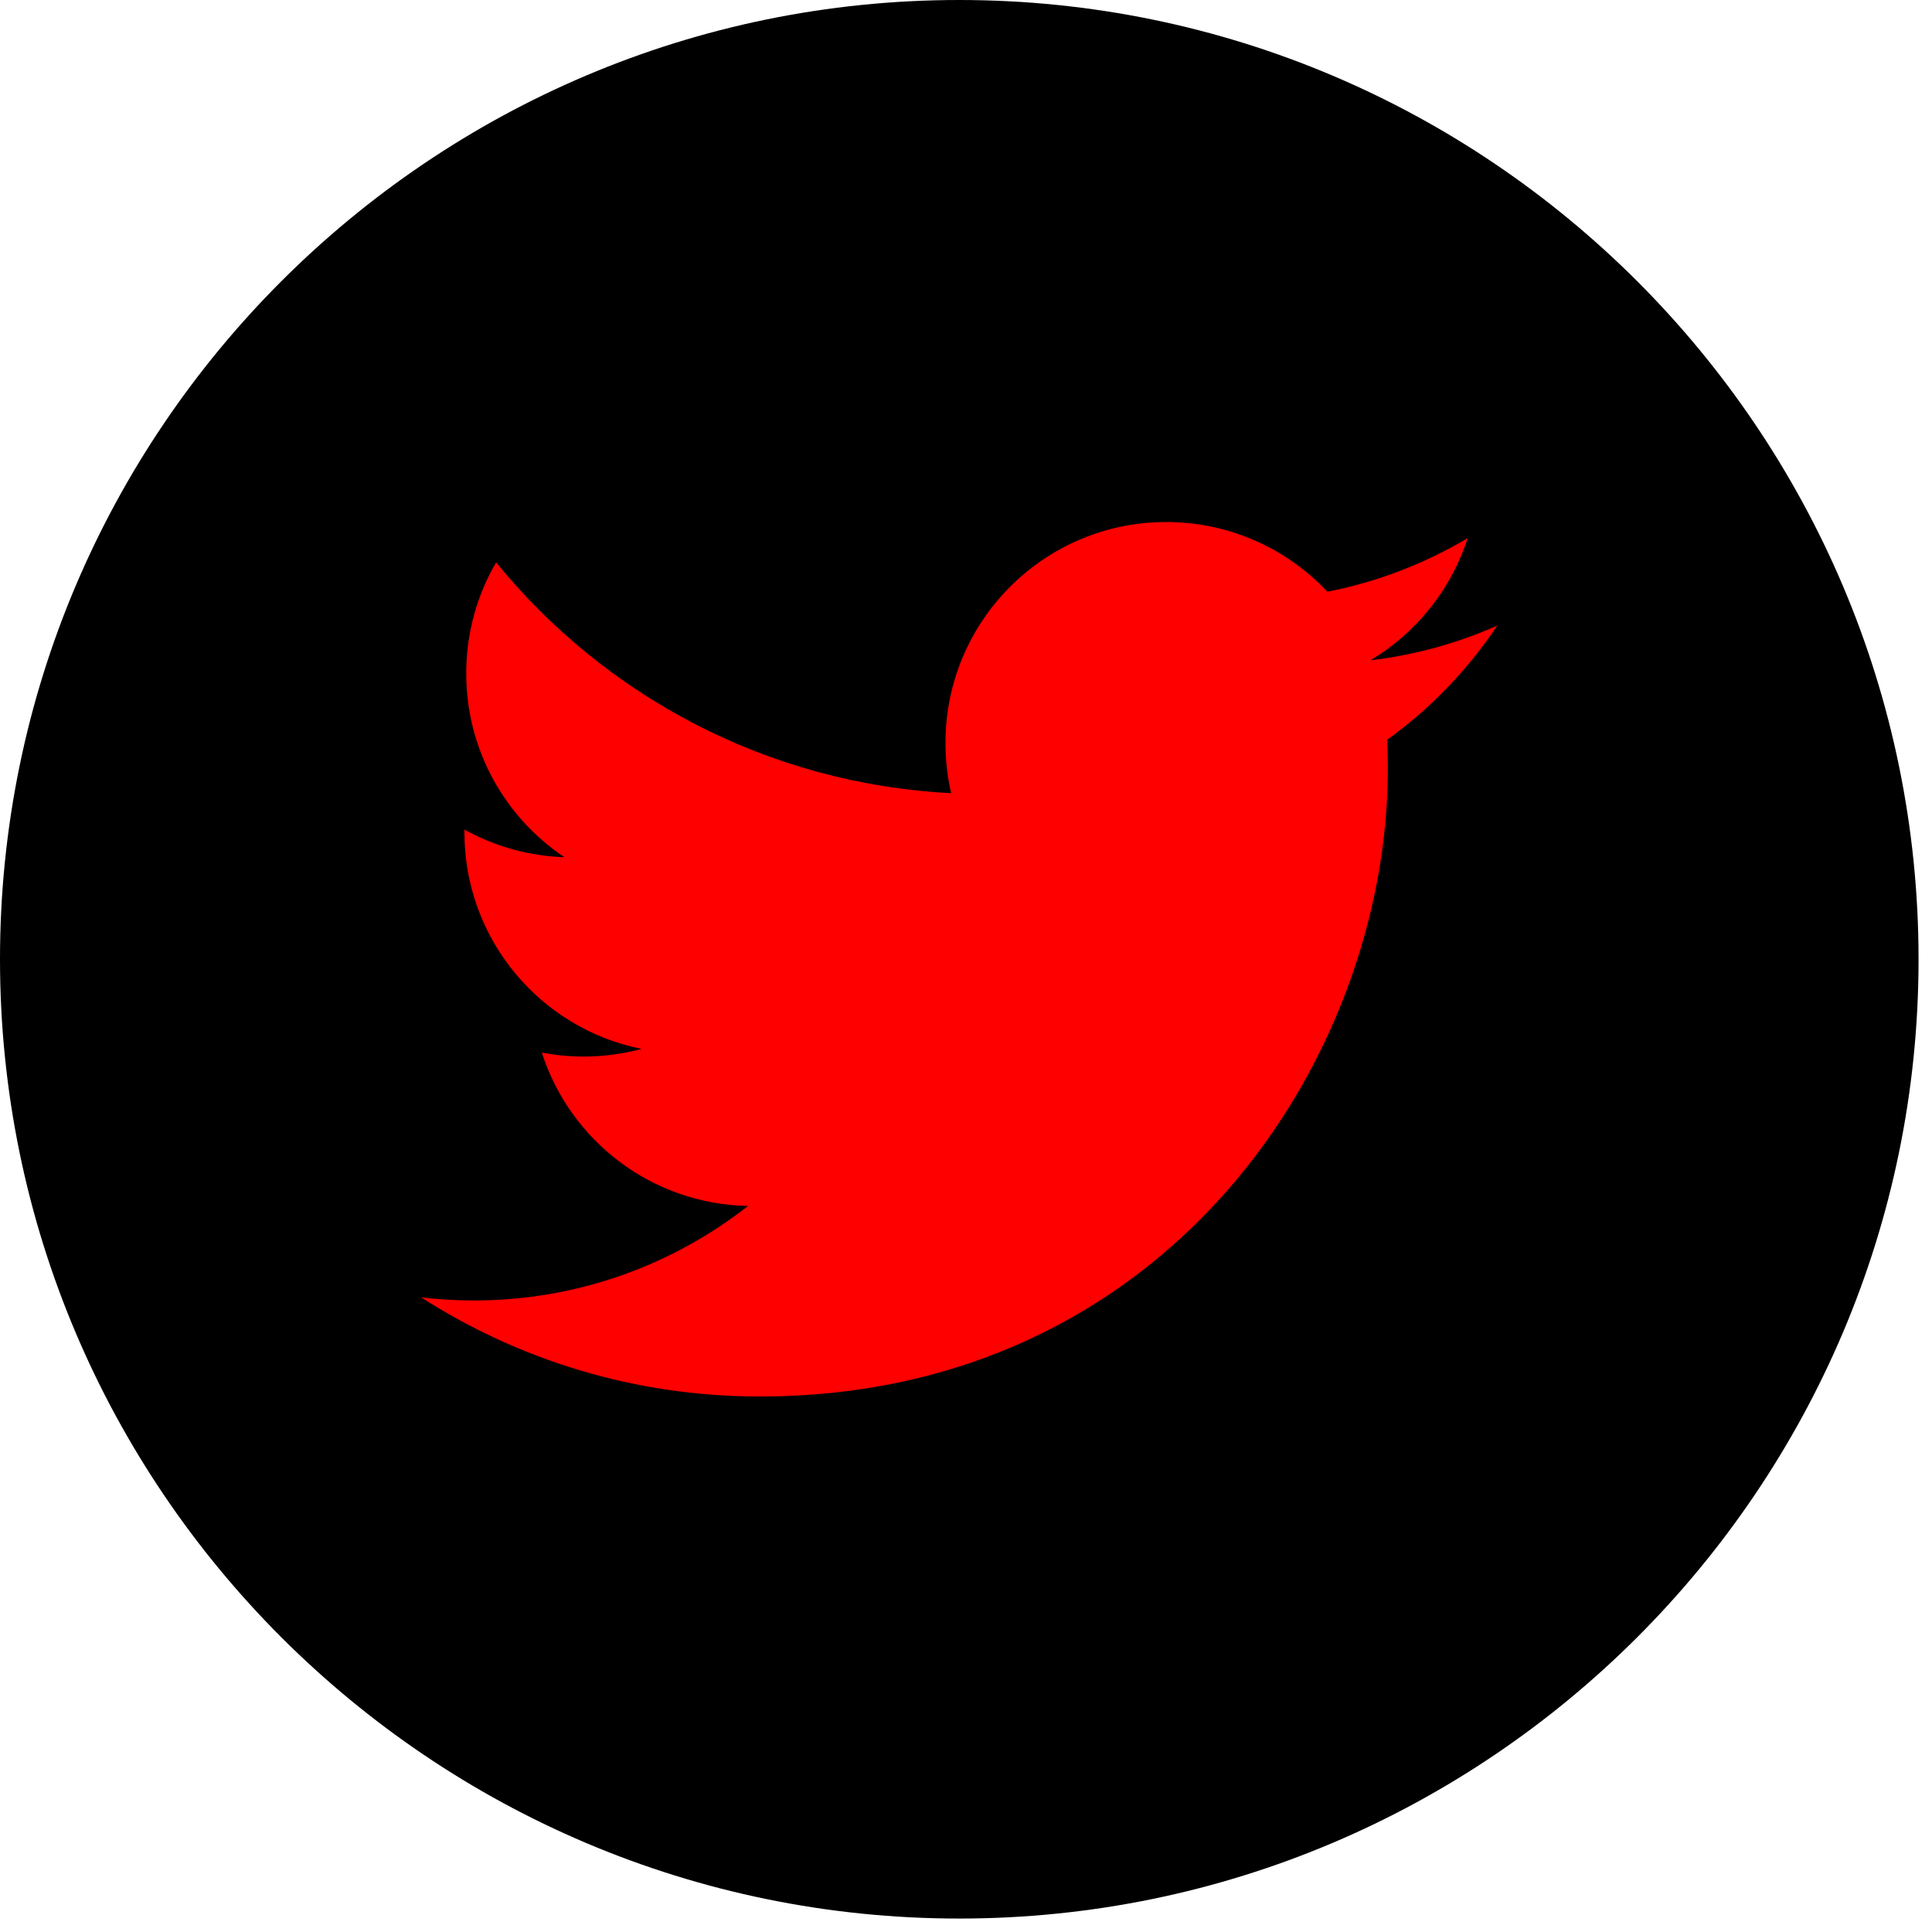
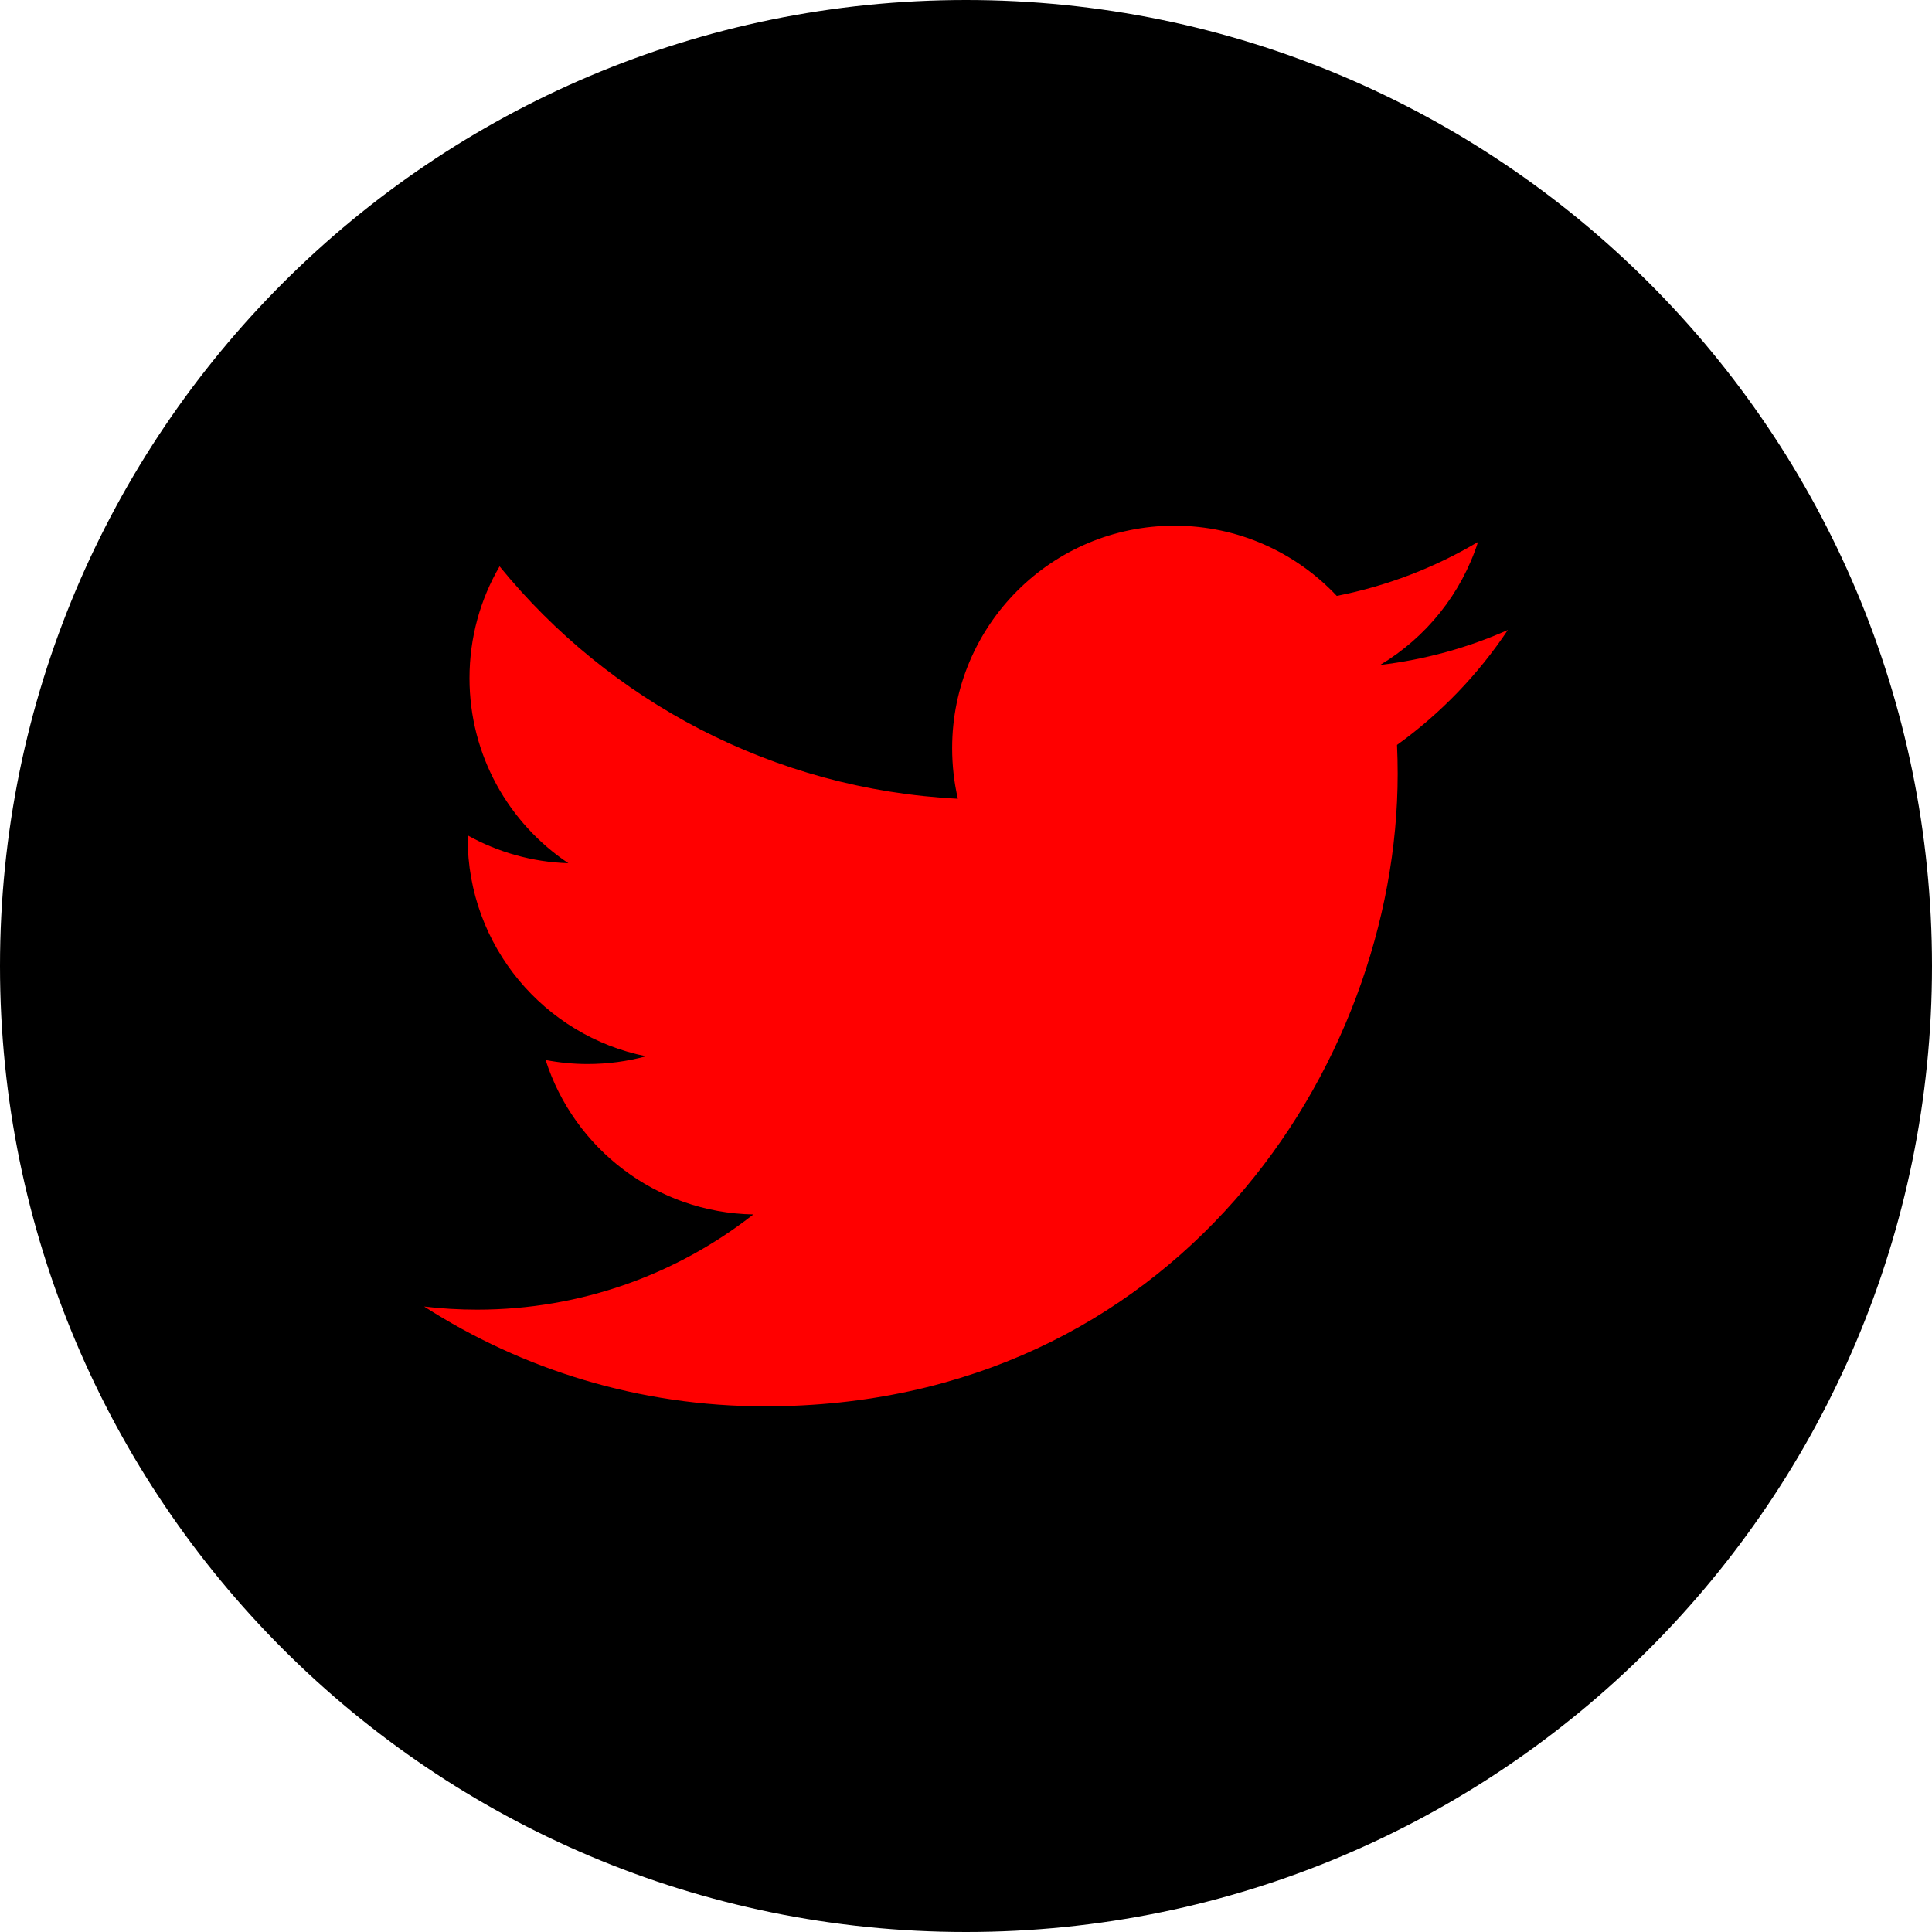
- <svg xmlns="http://www.w3.org/2000/svg" version="1.1" width="100%" height="100%" viewBox="0 0 50 50" id="twitter_hover" xml:space="preserve">
+ <svg xmlns="http://www.w3.org/2000/svg" version="1.1" width="100%" height="100%" viewBox="0 0 100 100" id="twitter_hover">
  <defs id="defs" />
-   <path d="M 24.826,0 C 11.137,0 0,11.137 0,24.826 0,38.514 11.137,49.652 24.826,49.652 38.514,49.652 49.652,38.514 49.652,24.826 49.652,11.137 38.516,0 24.826,0 z" id="bg" />
-   <path d="m 35.901,19.144 c 0.011,0.246 0.017,0.494 0.017,0.742 0,7.551 -5.746,16.255 -16.259,16.255 -3.227,0 -6.231,-0.943 -8.759,-2.565 0.447,0.053 0.902,0.08 1.363,0.08 2.678,0 5.141,-0.914 7.097,-2.446 -2.5,-0.046 -4.611,-1.698 -5.338,-3.969 0.348,0.066 0.707,0.103 1.074,0.103 0.521,0 1.027,-0.068 1.506,-0.199 -2.614,-0.524 -4.583,-2.833 -4.583,-5.603 0,-0.024 0,-0.049 10e-4,-0.072 0.77,0.427 1.651,0.685 2.587,0.714 -1.532,-1.023 -2.541,-2.773 -2.541,-4.755 0,-1.048 0.281,-2.03 0.773,-2.874 2.817,3.458 7.029,5.732 11.777,5.972 -0.098,-0.419 -0.147,-0.854 -0.147,-1.303 0,-3.155 2.558,-5.714 5.713,-5.714 1.644,0 3.127,0.694 4.171,1.804 1.303,-0.256 2.523,-0.73 3.63,-1.387 -0.43,1.335 -1.333,2.454 -2.516,3.162 1.157,-0.138 2.261,-0.444 3.282,-0.899 -0.762,1.144 -1.731,2.151 -2.848,2.954 z" id="bird" style="fill:#ff0000" />
+   <circle cx="50" cy="50" r="50" id="bg" fill="#000000">
+   </circle>
+   <path d="m 72.31,38.556 c 0.022,0.495 0.034,0.995 0.034,1.495 0,15.209 -11.574,32.741 -32.749,32.741 -6.5,0 -12.55,-1.899 -17.642,-5.166 0.9,0.107 1.817,0.161 2.745,0.161 5.394,0 10.355,-1.841 14.295,-4.927 -5.035,-0.093 -9.287,-3.42 -10.752,-7.994 0.701,0.133 1.424,0.207 2.163,0.207 1.049,0 2.069,-0.137 3.033,-0.401 -5.265,-1.055 -9.231,-5.706 -9.231,-11.286 0,-0.048 0,-0.099 0.002,-0.145 1.551,0.86 3.325,1.38 5.211,1.438 -3.086,-2.061 -5.118,-5.585 -5.118,-9.577 0,-2.111 0.566,-4.089 1.557,-5.789 5.674,6.965 14.158,11.545 23.721,12.029 -0.197,-0.844 -0.296,-1.72 -0.296,-2.624 0,-6.355 5.152,-11.509 11.507,-11.509 3.311,0 6.298,1.398 8.401,3.634 2.624,-0.516 5.082,-1.47 7.312,-2.794 -0.866,2.689 -2.685,4.943 -5.068,6.369 2.33,-0.278 4.554,-0.894 6.611,-1.811 -1.535,2.304 -3.487,4.333 -5.736,5.95 z" id="bird" fill="#ff0000">
+   </path>
</svg>
